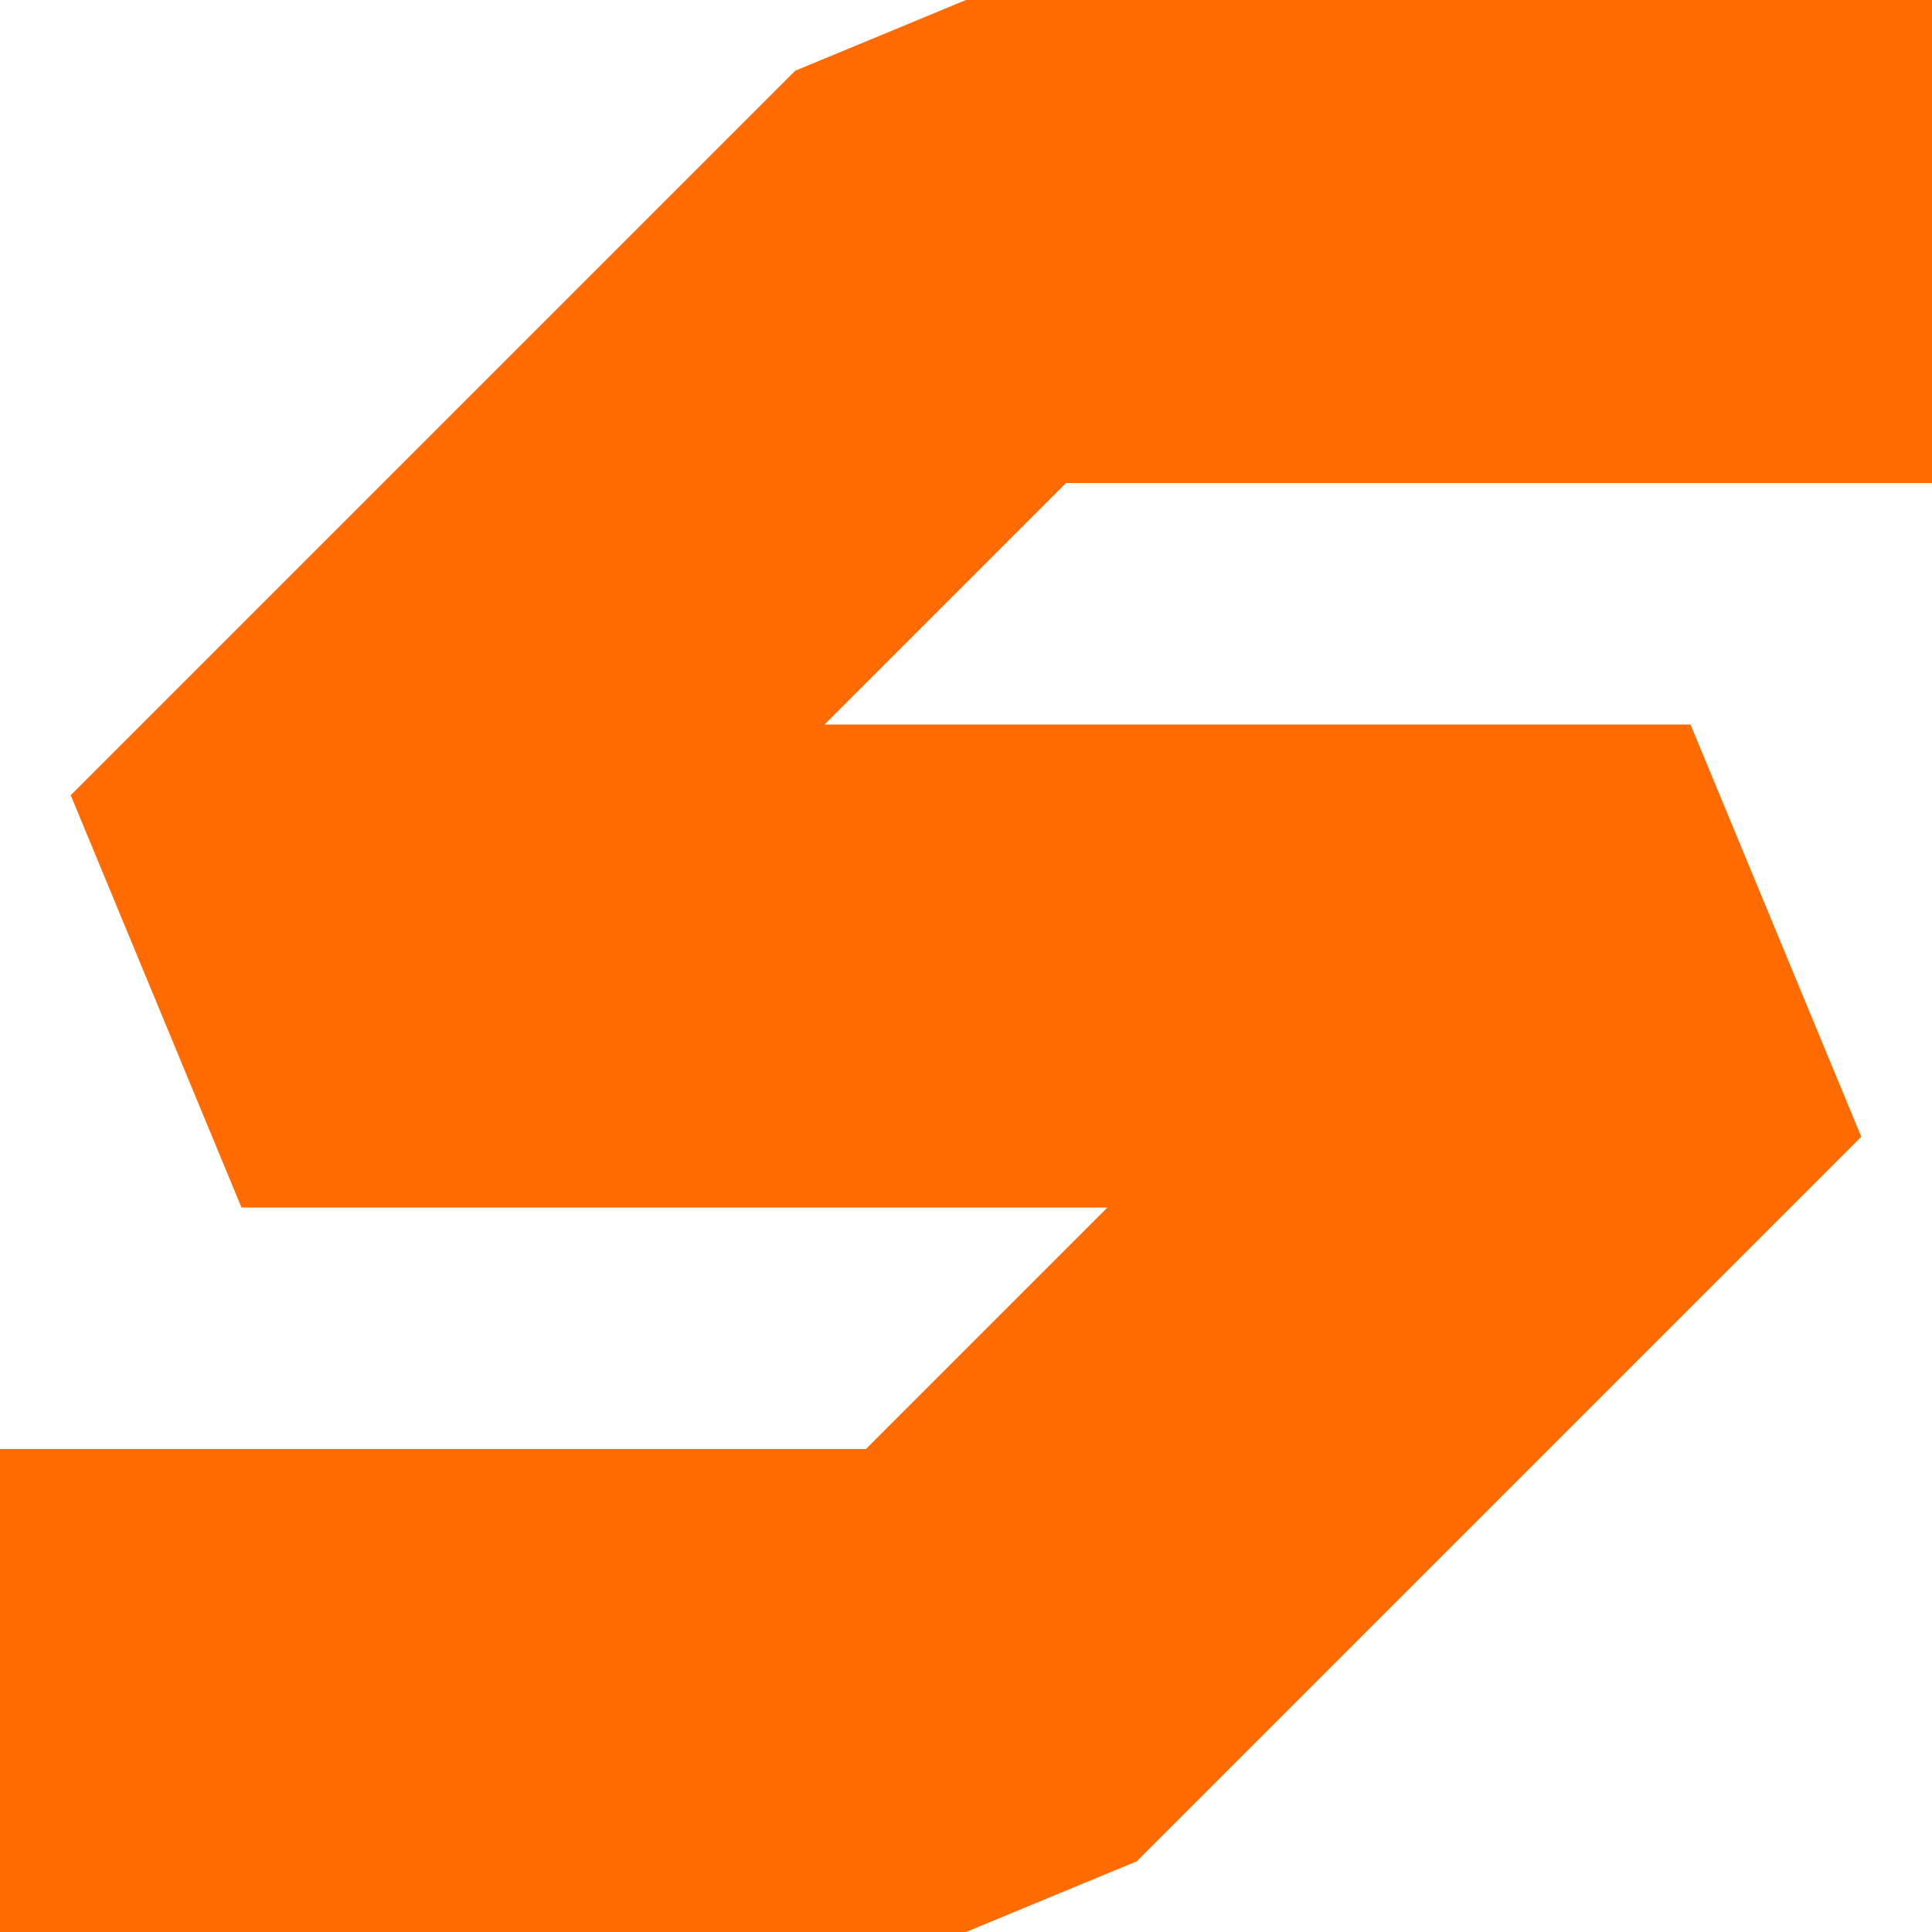
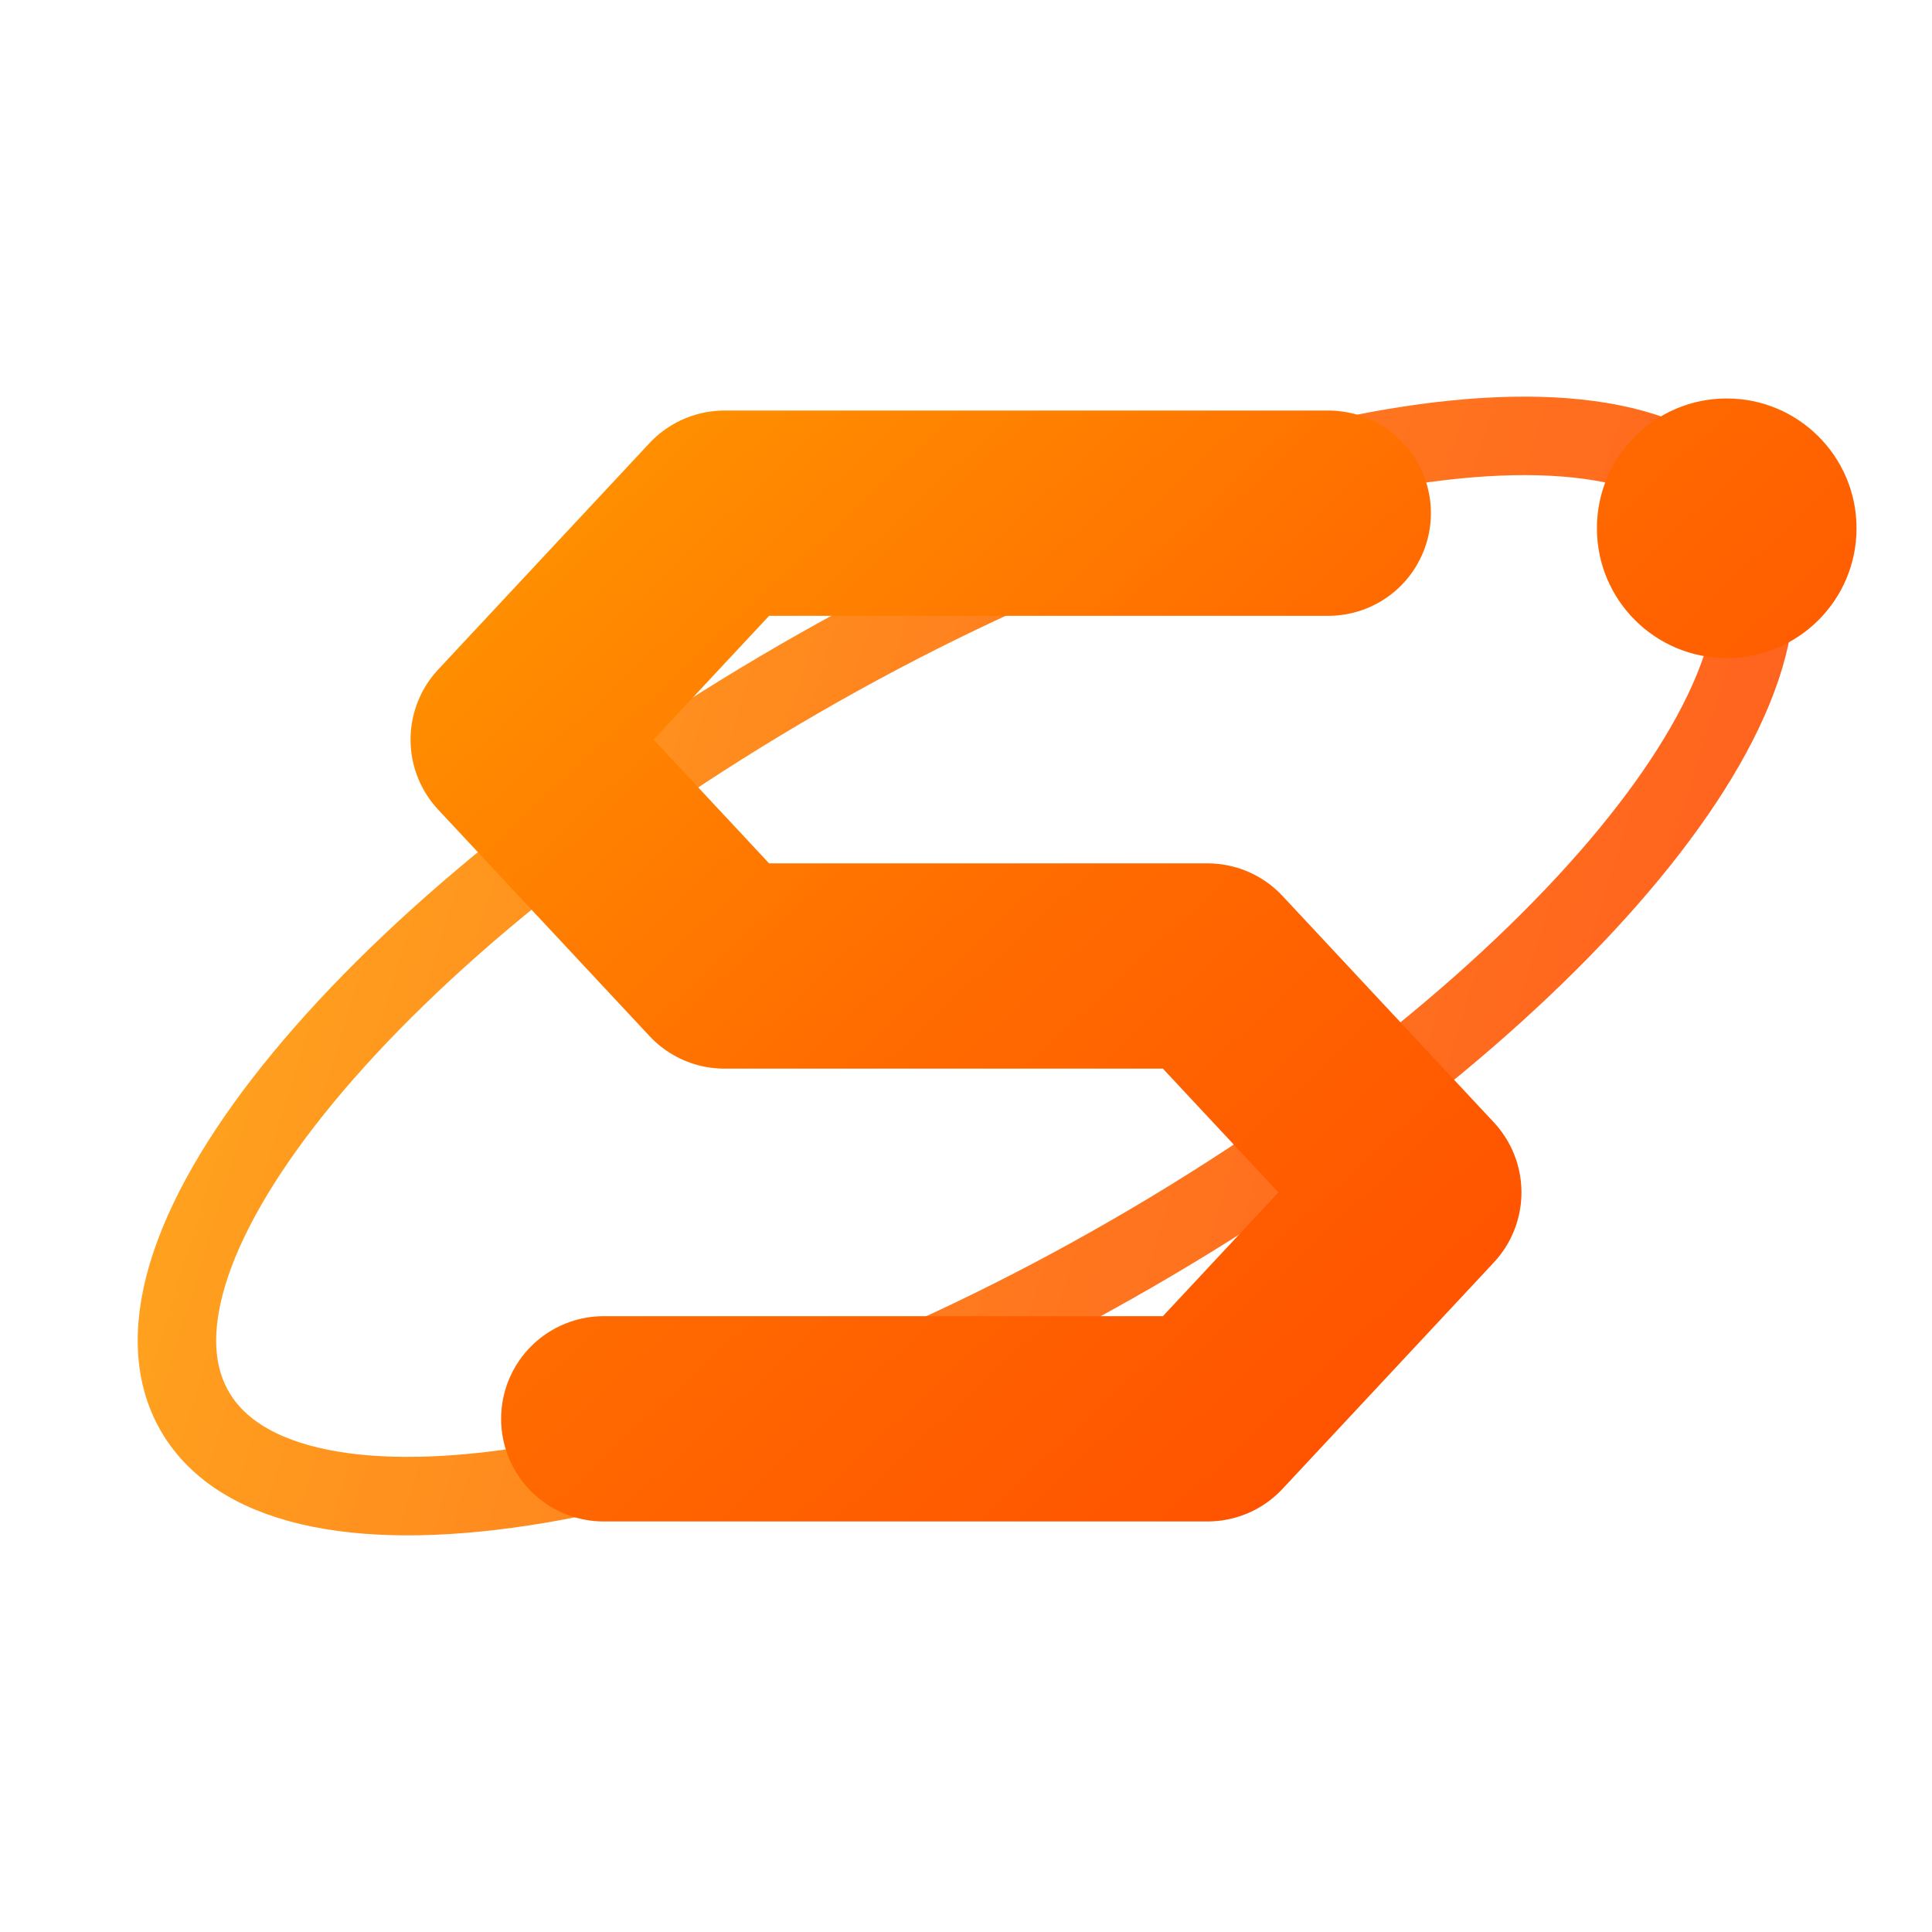
<svg xmlns="http://www.w3.org/2000/svg" width="64" height="64" viewBox="0 0 64 64" fill="none">
-   <path d="M 64 8 L 32 8 L 8 32 L 56 32 L 32 56 L 0 56" stroke="#FF6B00" stroke-width="16" fill="none" stroke-linecap="butt" stroke-linejoin="bevel" />
+   <defs>
+     <linearGradient id="g" x1="6" y1="4" x2="58" y2="60" gradientUnits="userSpaceOnUse">
+       <stop offset="0" stop-color="#FFB000" />
+       <stop offset="0.5" stop-color="#FF6B00" />
+       <stop offset="1" stop-color="#FF3D00" />
+     </linearGradient>
+   </defs>
+   <ellipse cx="32" cy="32" rx="29.5" ry="11" transform="rotate(-30 32 32)" stroke="url(#g)" stroke-width="2.6" opacity="0.88" />
+   <path d="M44 17H24L17 24.5L24 32H40L47 39.5L40 47H20" stroke="url(#g)" stroke-width="6.8" stroke-linecap="round" stroke-linejoin="round" />
+   <circle cx="57.2" cy="17.5" r="4.3" fill="url(#g)" />
</svg>
